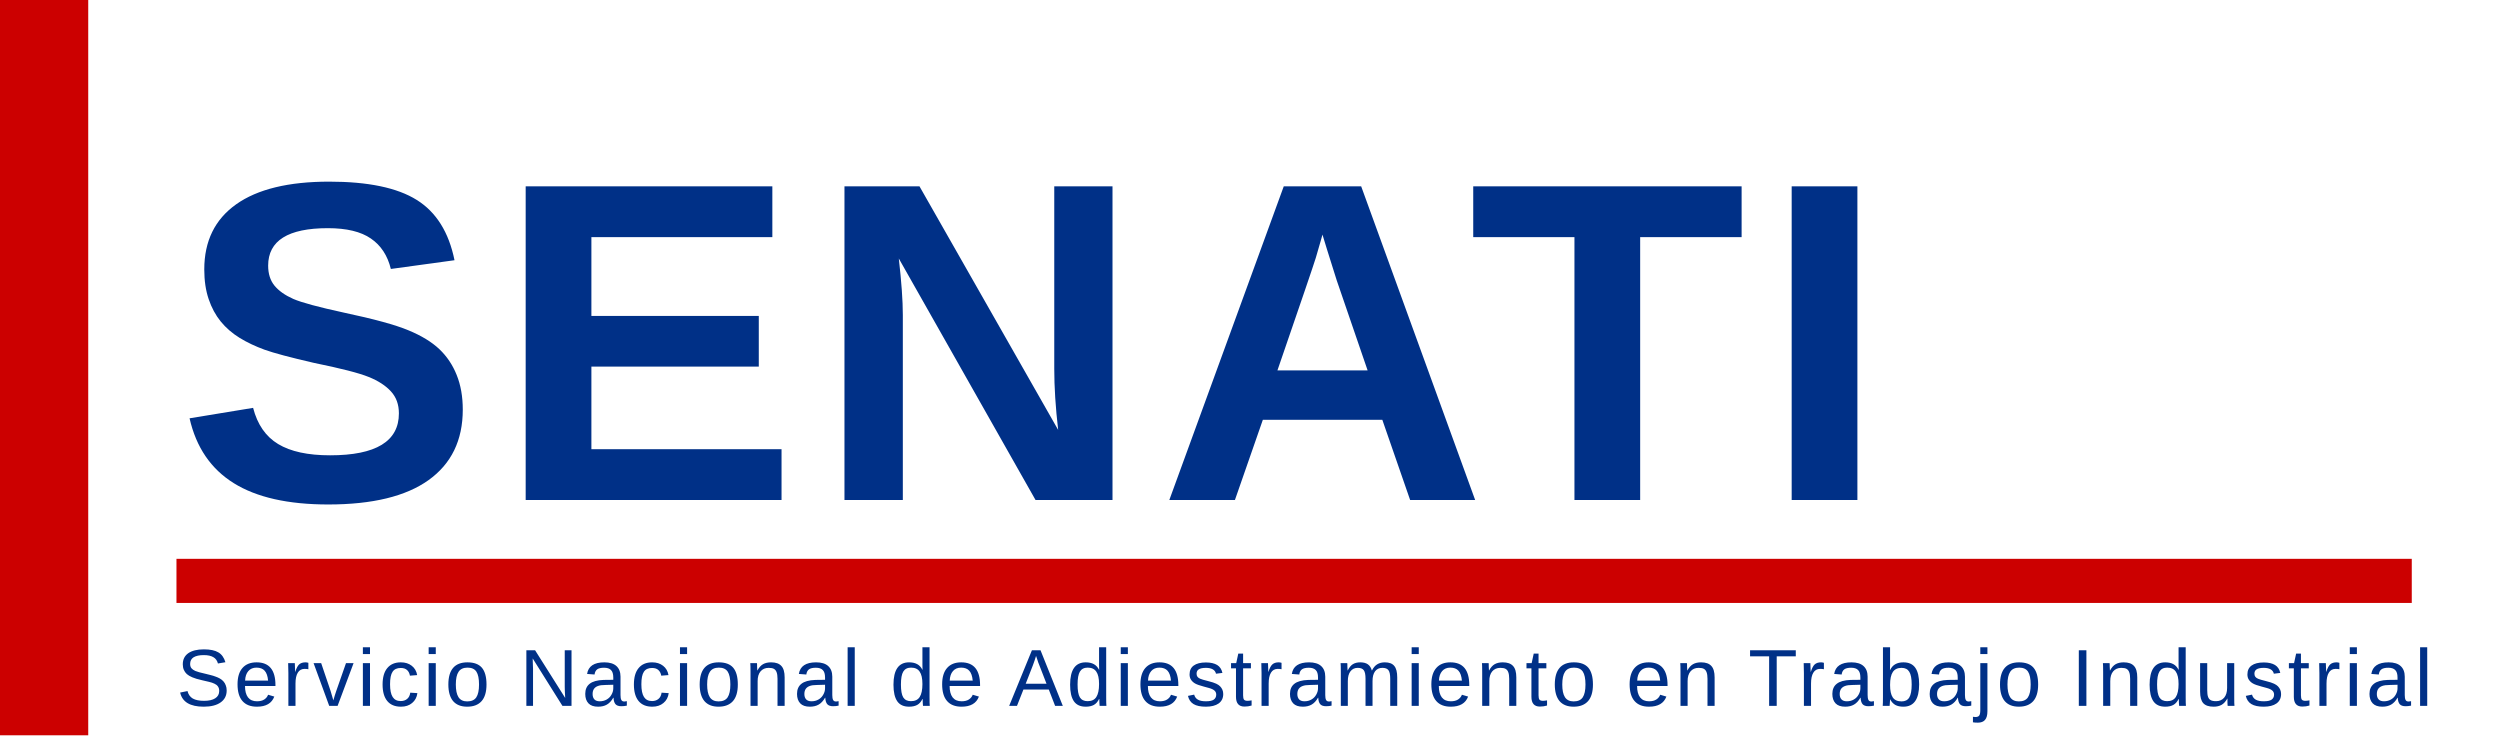
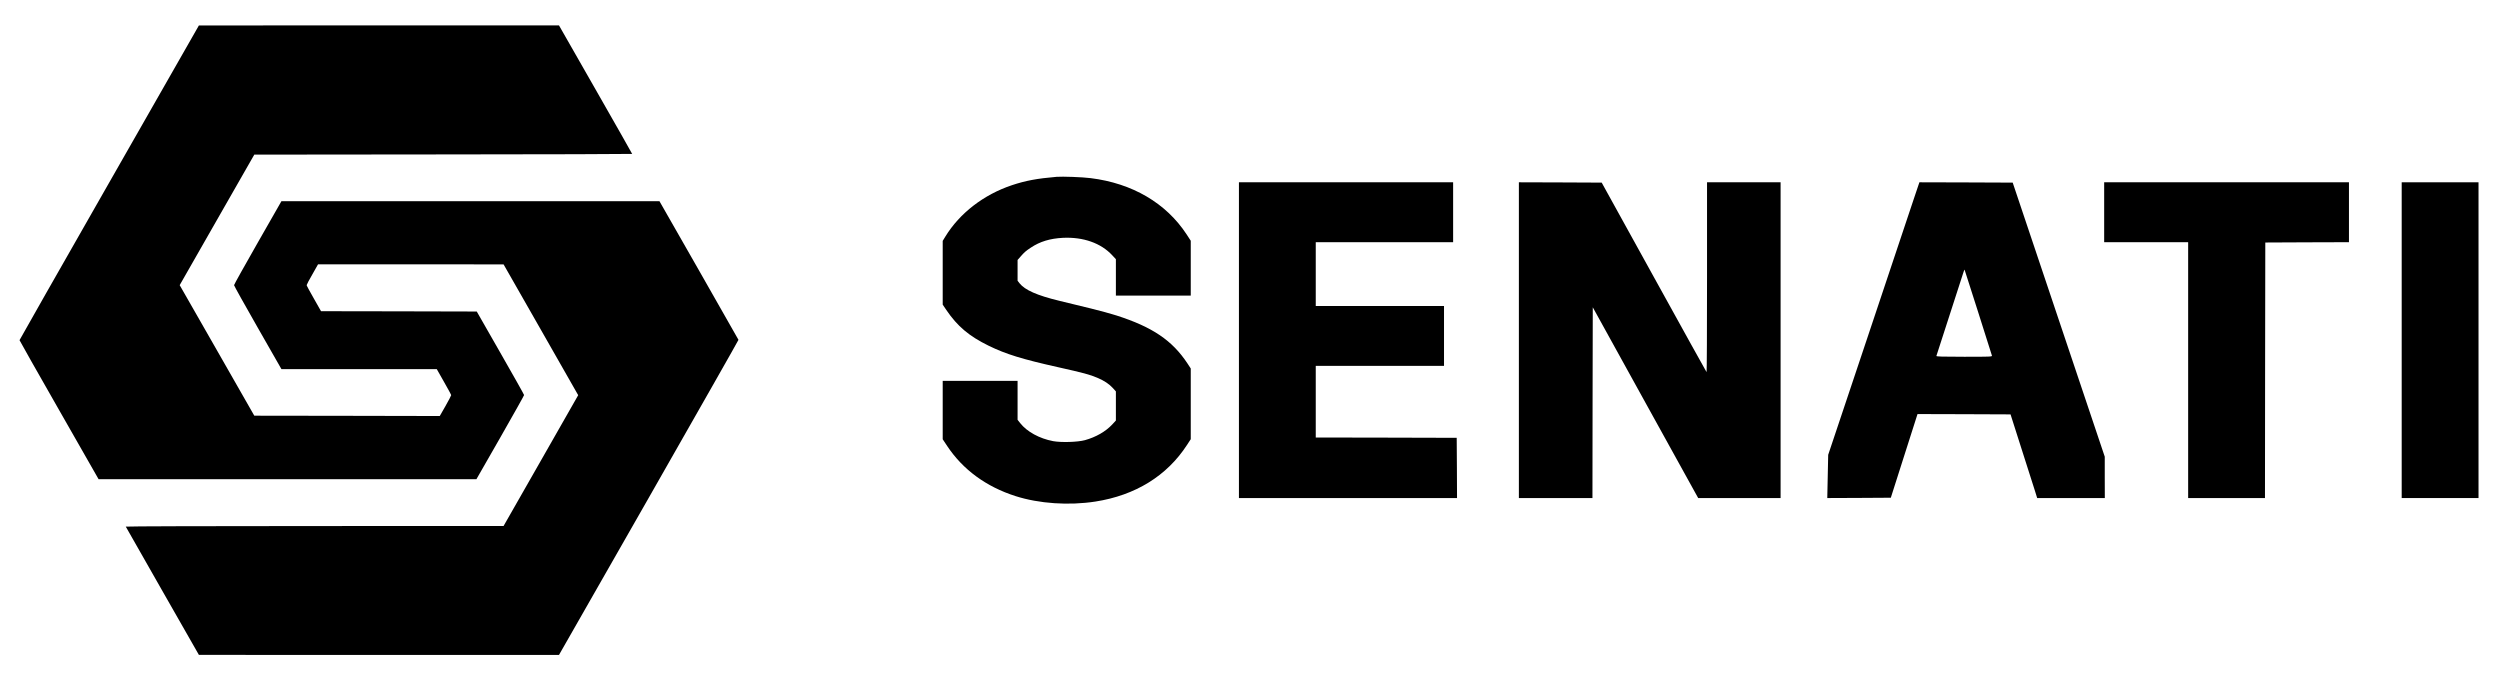
- <svg xmlns="http://www.w3.org/2000/svg" viewBox="0 0 340 100" width="340" height="100">
-   <rect x="0" y="0" width="12" height="100" fill="#CC0000" />
-   <text x="24" y="68" font-family="Arial Black, Arial, sans-serif" font-weight="900" font-size="62" fill="#003087" letter-spacing="2">SENATI</text>
-   <rect x="24" y="76" width="304" height="6" fill="#CC0000" />
-   <text x="24" y="96" font-family="Arial, sans-serif" font-weight="400" font-size="11" fill="#003087" letter-spacing="0.5">Servicio Nacional de Adiestramiento en Trabajo Industrial</text>
+ <svg xmlns="http://www.w3.org/2000/svg" version="1.0" width="3840pt" height="1037pt" viewBox="0 0 3840 1037" preserveAspectRatio="xMidYMid meet">
+   <g transform="translate(0,1037) scale(0.1,-0.1)" fill="#000000" stroke="none">
+     <path d="M1678 7567 c-758 -1327 -1378 -2417 -1378 -2422 0 -5 273 -488 607 -1072 l607 -1063 2902 0 2902 0 366 639 c201 352 366 646 366 653 0 7 -164 299 -364 648 l-363 635 -1196 3 -1196 2 -110 194 c-61 106 -111 199 -111 206 0 7 39 82 88 166 l87 154 1425 0 1425 -1 573 -1004 573 -1005 -573 -1005 -573 -1004 -2903 -1 c-1614 0 -2902 -4 -2900 -9 2 -4 255 -450 563 -989 l560 -981 2766 -1 2765 0 1380 2416 c758 1329 1378 2419 1377 2424 -1 4 -275 485 -608 1069 l-606 1061 -2903 0 -2903 0 -364 -637 c-200 -350 -364 -644 -364 -653 0 -9 164 -303 364 -653 l364 -637 1193 0 1193 0 110 -194 c61 -106 111 -199 111 -206 0 -7 -39 -82 -87 -166 l-88 -154 -1425 3 -1424 2 -573 1003 -573 1002 573 1003 573 1002 2902 3 c1596 1 2902 5 2902 8 0 4 -253 449 -562 990 l-562 984 -2766 0 -2765 -1 -1377 -2412z" />
+     <path d="M16230 7654 c-303 -26 -478 -59 -685 -128 -435 -145 -805 -431 -1024 -789 l-41 -67 0 -490 0 -489 56 -83 c170 -250 349 -401 649 -548 266 -130 516 -207 1062 -329 398 -89 491 -114 609 -164 103 -43 182 -96 239 -159 l45 -50 0 -224 0 -223 -56 -61 c-101 -108 -250 -194 -420 -241 -111 -30 -362 -38 -488 -15 -210 40 -401 144 -506 277 l-40 51 0 299 0 299 -575 0 -575 0 0 -448 0 -449 69 -104 c241 -363 599 -625 1049 -769 362 -116 820 -147 1227 -84 615 96 1099 395 1407 869 l58 89 0 543 0 543 -51 78 c-234 354 -538 559 -1089 736 -80 26 -257 74 -395 108 -137 33 -356 86 -485 118 -342 83 -527 165 -610 269 l-30 39 0 160 0 159 43 49 c60 69 83 89 160 140 140 94 297 141 494 151 311 15 584 -81 756 -267 l57 -61 0 -280 0 -279 575 0 575 0 0 421 0 421 -63 97 c-316 482 -835 786 -1476 865 -123 16 -436 27 -521 20z" />
+     <path d="M19030 5145 l0 -2425 1675 0 1675 0 -2 463 -3 462 -1082 3 -1083 2 0 550 0 550 985 0 985 0 0 460 0 460 -985 0 -985 0 0 490 0 490 1055 0 1055 0 0 460 0 460 -1645 0 -1645 0 0 -2425z" />
+     <path d="M23330 5145 l0 -2425 565 0 565 0 2 1465 3 1465 809 -1465 810 -1465 633 0 633 0 0 2425 0 2425 -565 0 -565 0 0 -1462 c0 -804 -3 -1458 -7 -1454 -4 4 -368 660 -809 1459 l-802 1452 -636 3 -636 2 0 -2425z" />
+     <path d="M29392 7303 c-49 -148 -364 -1089 -700 -2094 l-611 -1825 -7 -332 -7 -332 488 2 488 3 205 643 205 642 715 -2 714 -3 169 -530 c93 -291 185 -581 205 -642 l35 -113 520 0 519 0 -1 318 0 317 -707 2105 -707 2105 -717 3 -716 2 -90 -267z m993 -1729 c113 -357 208 -657 211 -666 5 -17 -20 -18 -426 -18 -342 0 -431 3 -427 13 3 9 235 727 414 1280 8 27 17 47 19 44 2 -2 96 -296 209 -653z" />
+     <path d="M32320 7110 l0 -460 645 0 645 0 0 -1965 0 -1965 590 0 590 0 2 1962 3 1963 643 3 642 2 0 460 0 460 -1880 0 -1880 0 0 -460z" />
+     <path d="M36890 5145 l0 -2425 590 0 590 0 0 2425 0 2425 -590 0 -590 0 0 -2425z" />
+   </g>
</svg>
